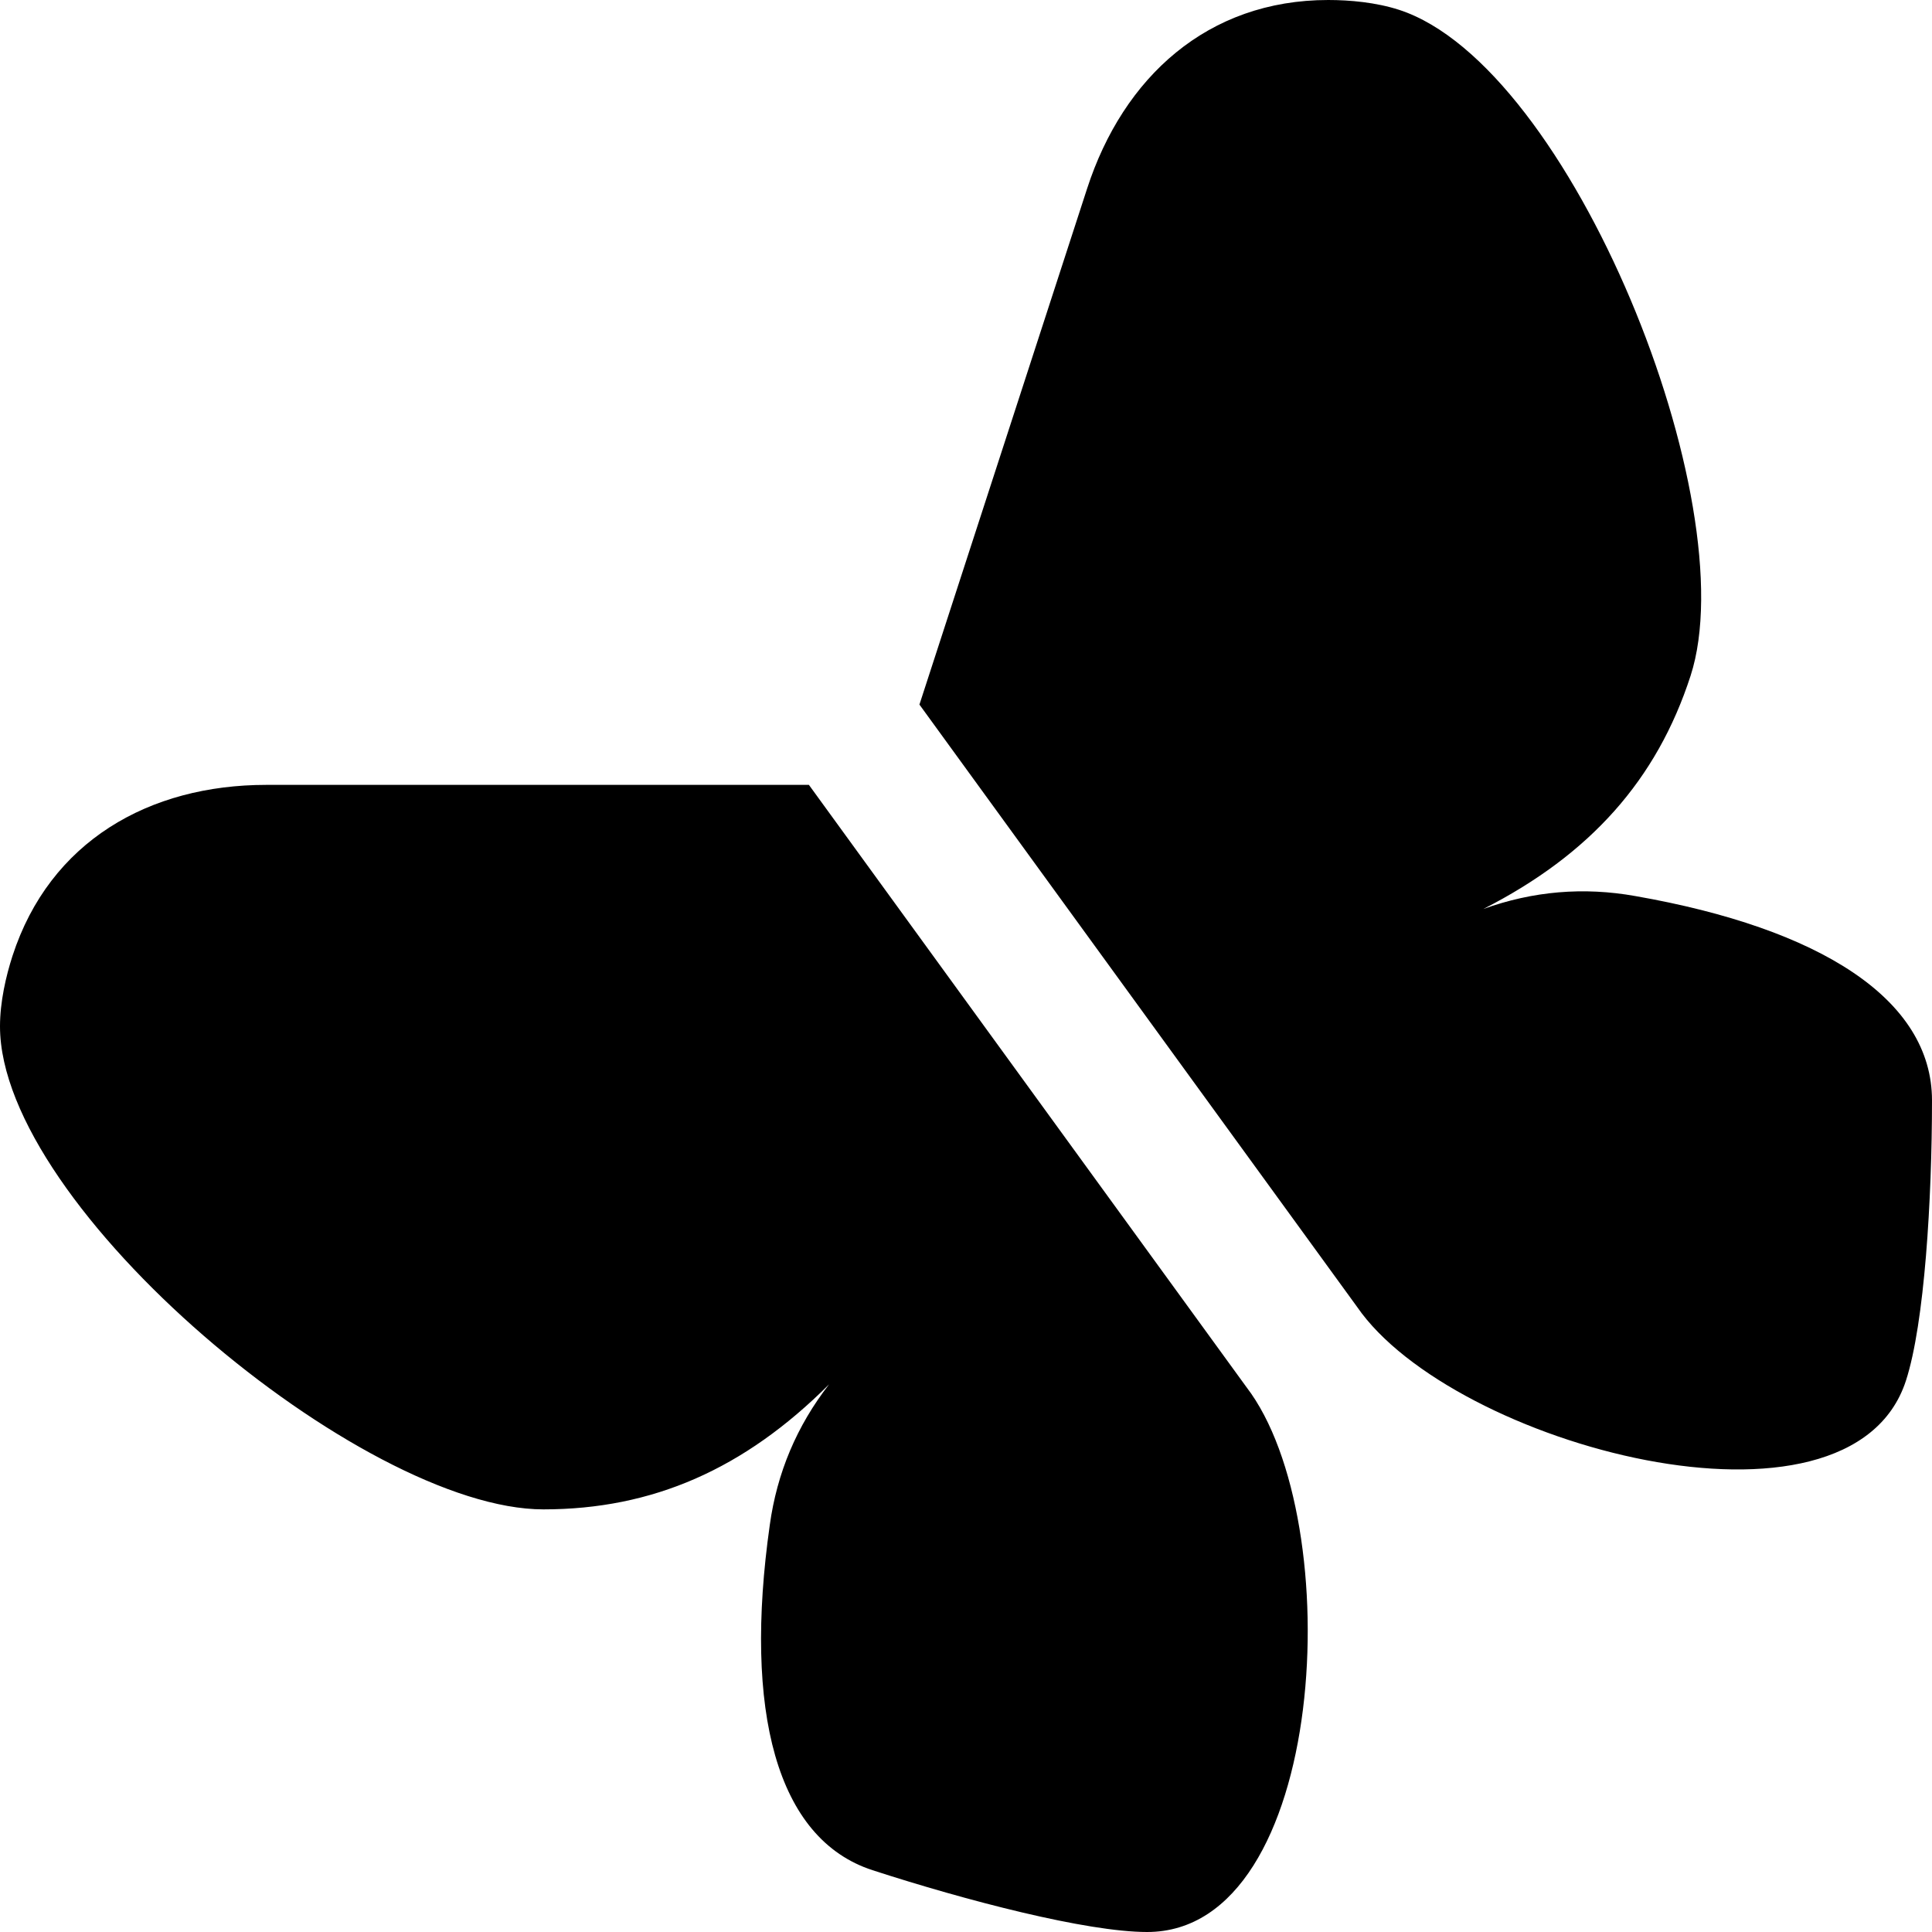
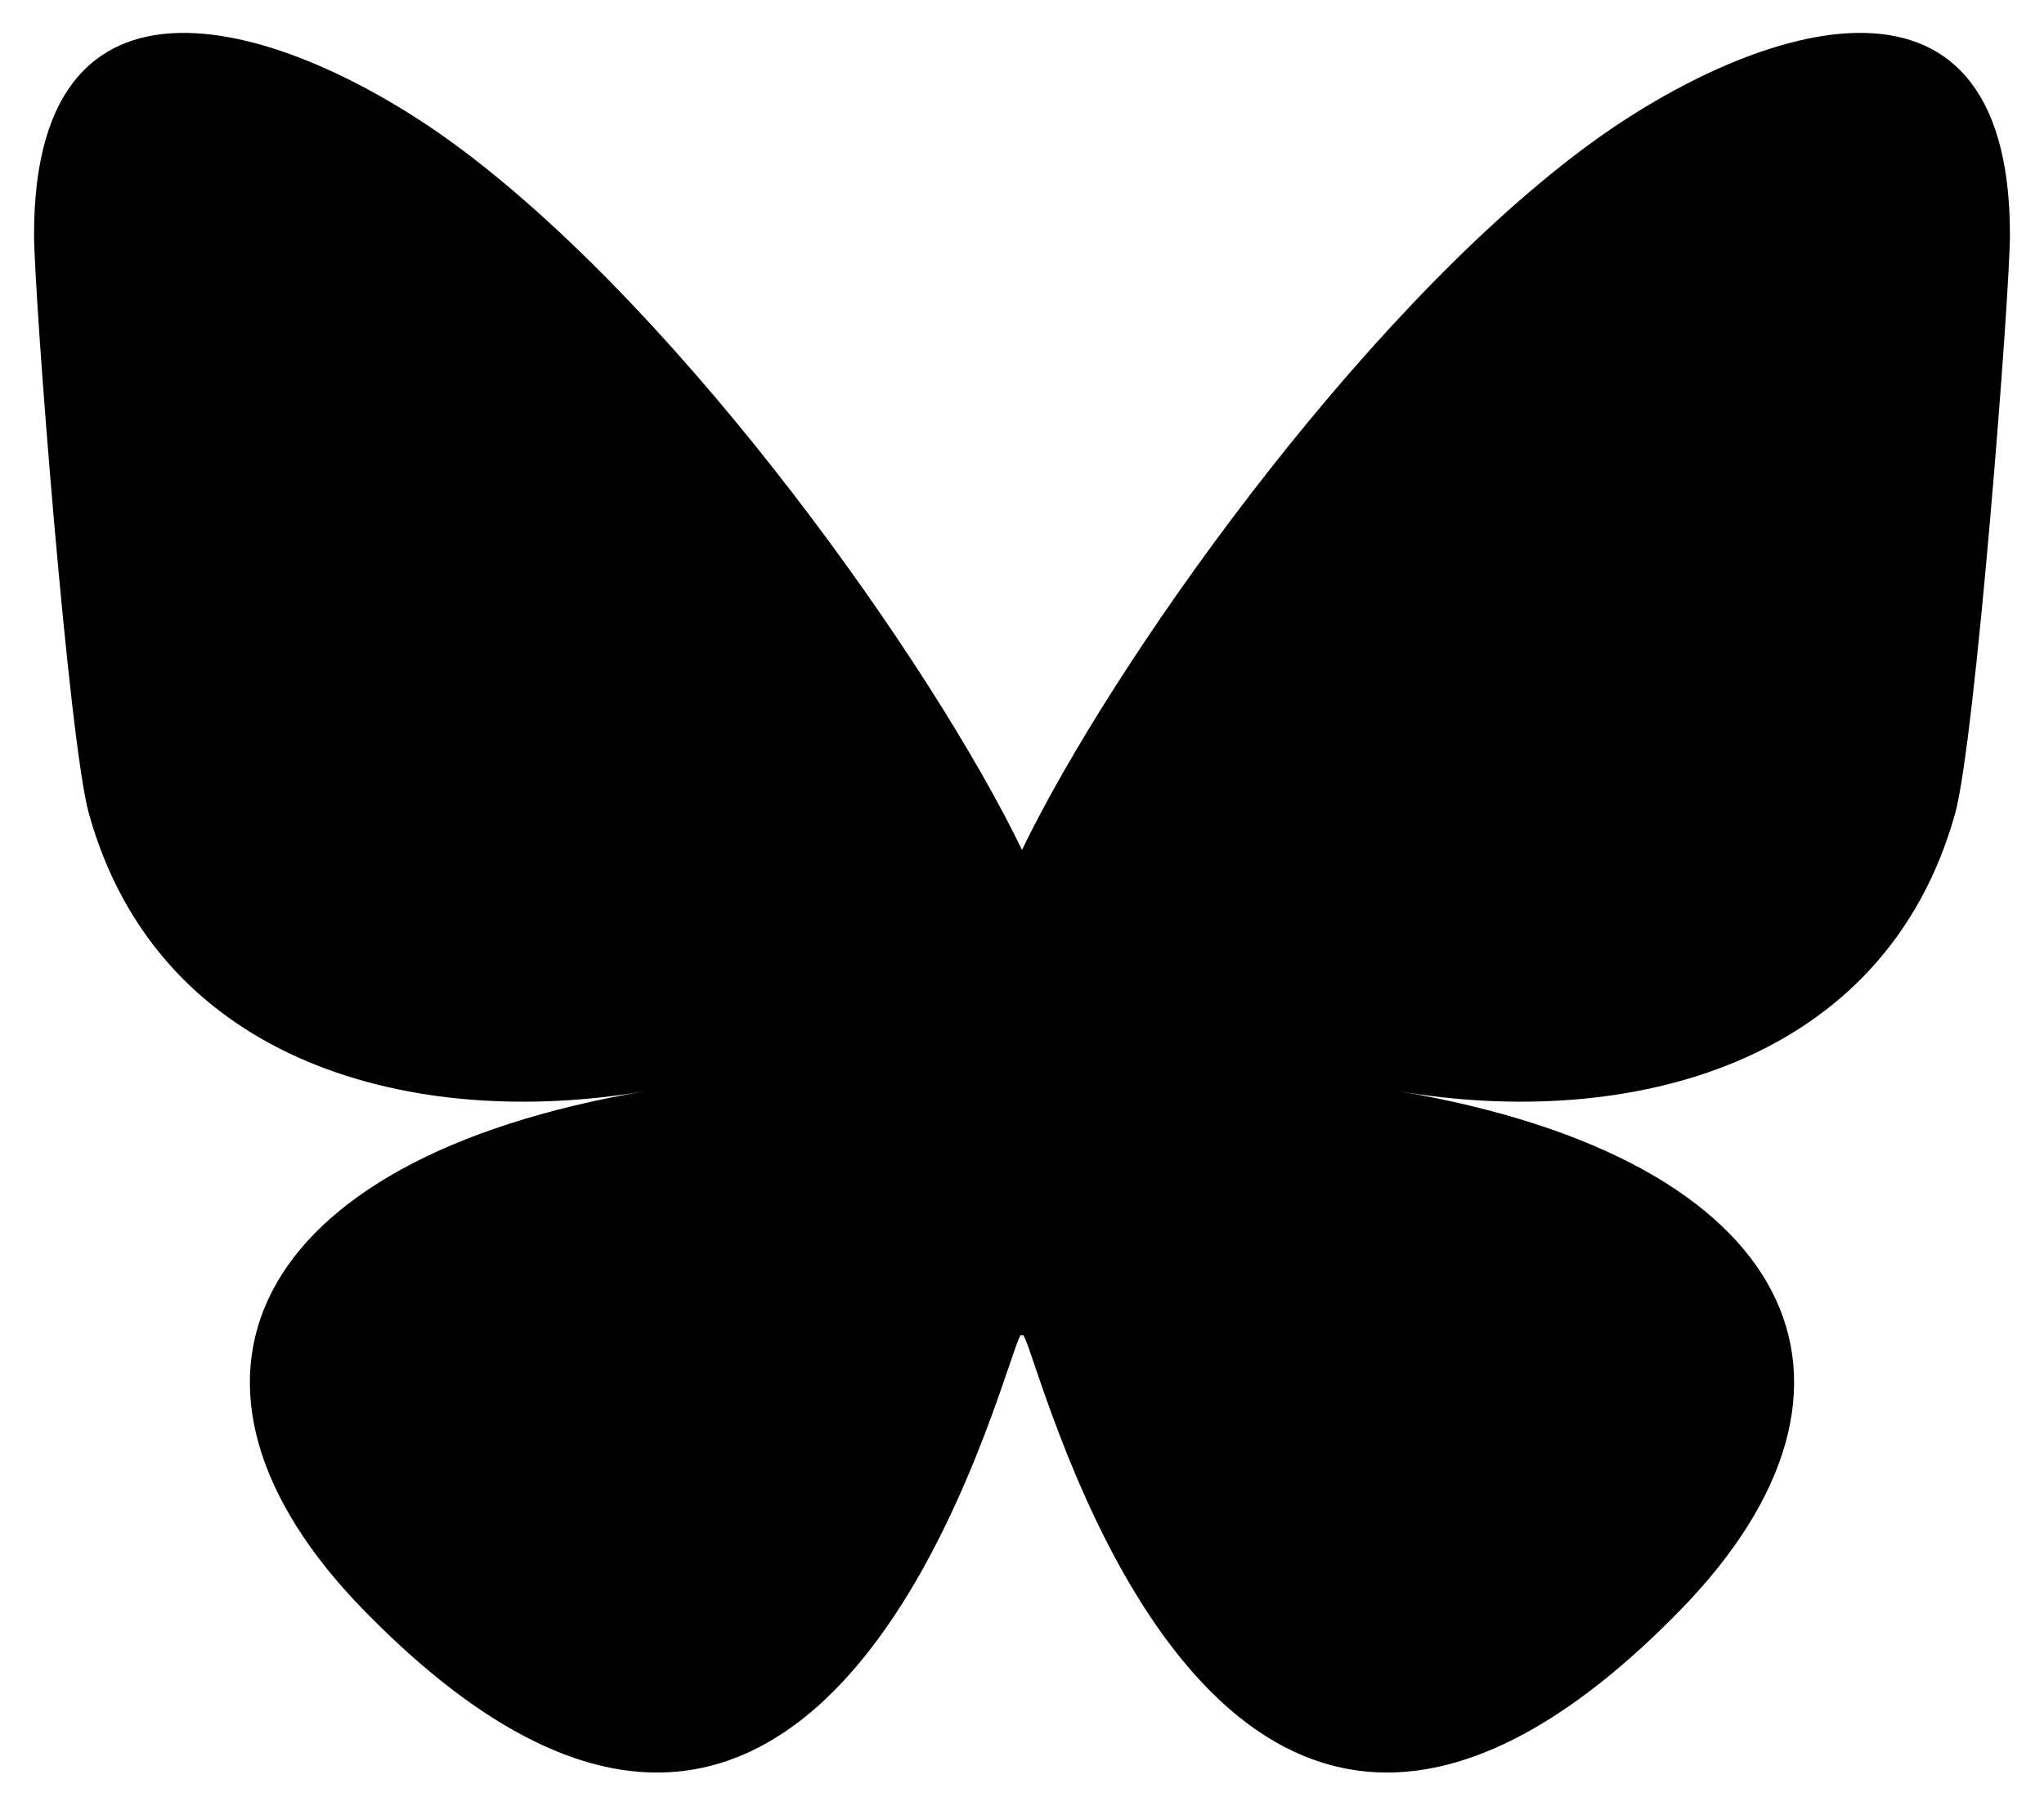
- <svg xmlns="http://www.w3.org/2000/svg" fill="#000000" width="800px" height="800px" viewBox="0 0 512 512">
-   <path d="M214.37 208H70.57c-31 0-57.37 14.9-67.26 45.33C1.57 258.71 0 265.54 0 272c0 48 96 128 144 128 28.95 0 53.24-10.67 75.72-33.14-8.58 11.05-13.81 23.47-15.72 37.28-6.98 49.25 1.73 83.2 27.23 91.48C255.99 503.66 288 512 304 512c48 0 53.35-109.18 26.33-144.39L214.37 208zm29.29-21.28L288.1 49.96C297.68 20.47 320 0 352 0c5.66 0 12.64.62 18.78 2.61 45.65 14.84 92.07 130.86 77.23 176.51-8.94 27.54-26.59 47.34-54.91 61.77 13.15-4.74 26.59-5.88 40.31-3.42 49 8.58 78.59 27.35 78.59 54.16 0 26.04-1.96 59.05-6.91 74.27-14.83 45.65-120.32 17.01-145.46-19.58l-115.97-159.6z" />
+ <svg xmlns="http://www.w3.org/2000/svg" width="600" height="530" version="1.1">
+   <path d="m135.72 44.03c66.496 49.921 138.02 151.14 164.28 205.46 26.262-54.316 97.782-155.54 164.28-205.46 47.98-36.021 125.72-63.892 125.72 24.795 0 17.712-10.155 148.79-16.111 170.07-20.703 73.984-96.144 92.854-163.25 81.433 117.3 19.964 147.14 86.092 82.697 152.22-122.39 125.59-175.91-31.511-189.63-71.766-2.514-7.38-3.69-10.832-3.708-7.896-0.017-2.936-1.194 0.517-3.708 7.896-13.714 40.255-67.233 197.36-189.63 71.766-64.444-66.128-34.605-132.26 82.697-152.22-67.108 11.421-142.55-7.449-163.25-81.433-5.956-21.282-16.111-152.36-16.111-170.07 0-88.687 77.742-60.816 125.72-24.795z" fill="#000" />
</svg>
